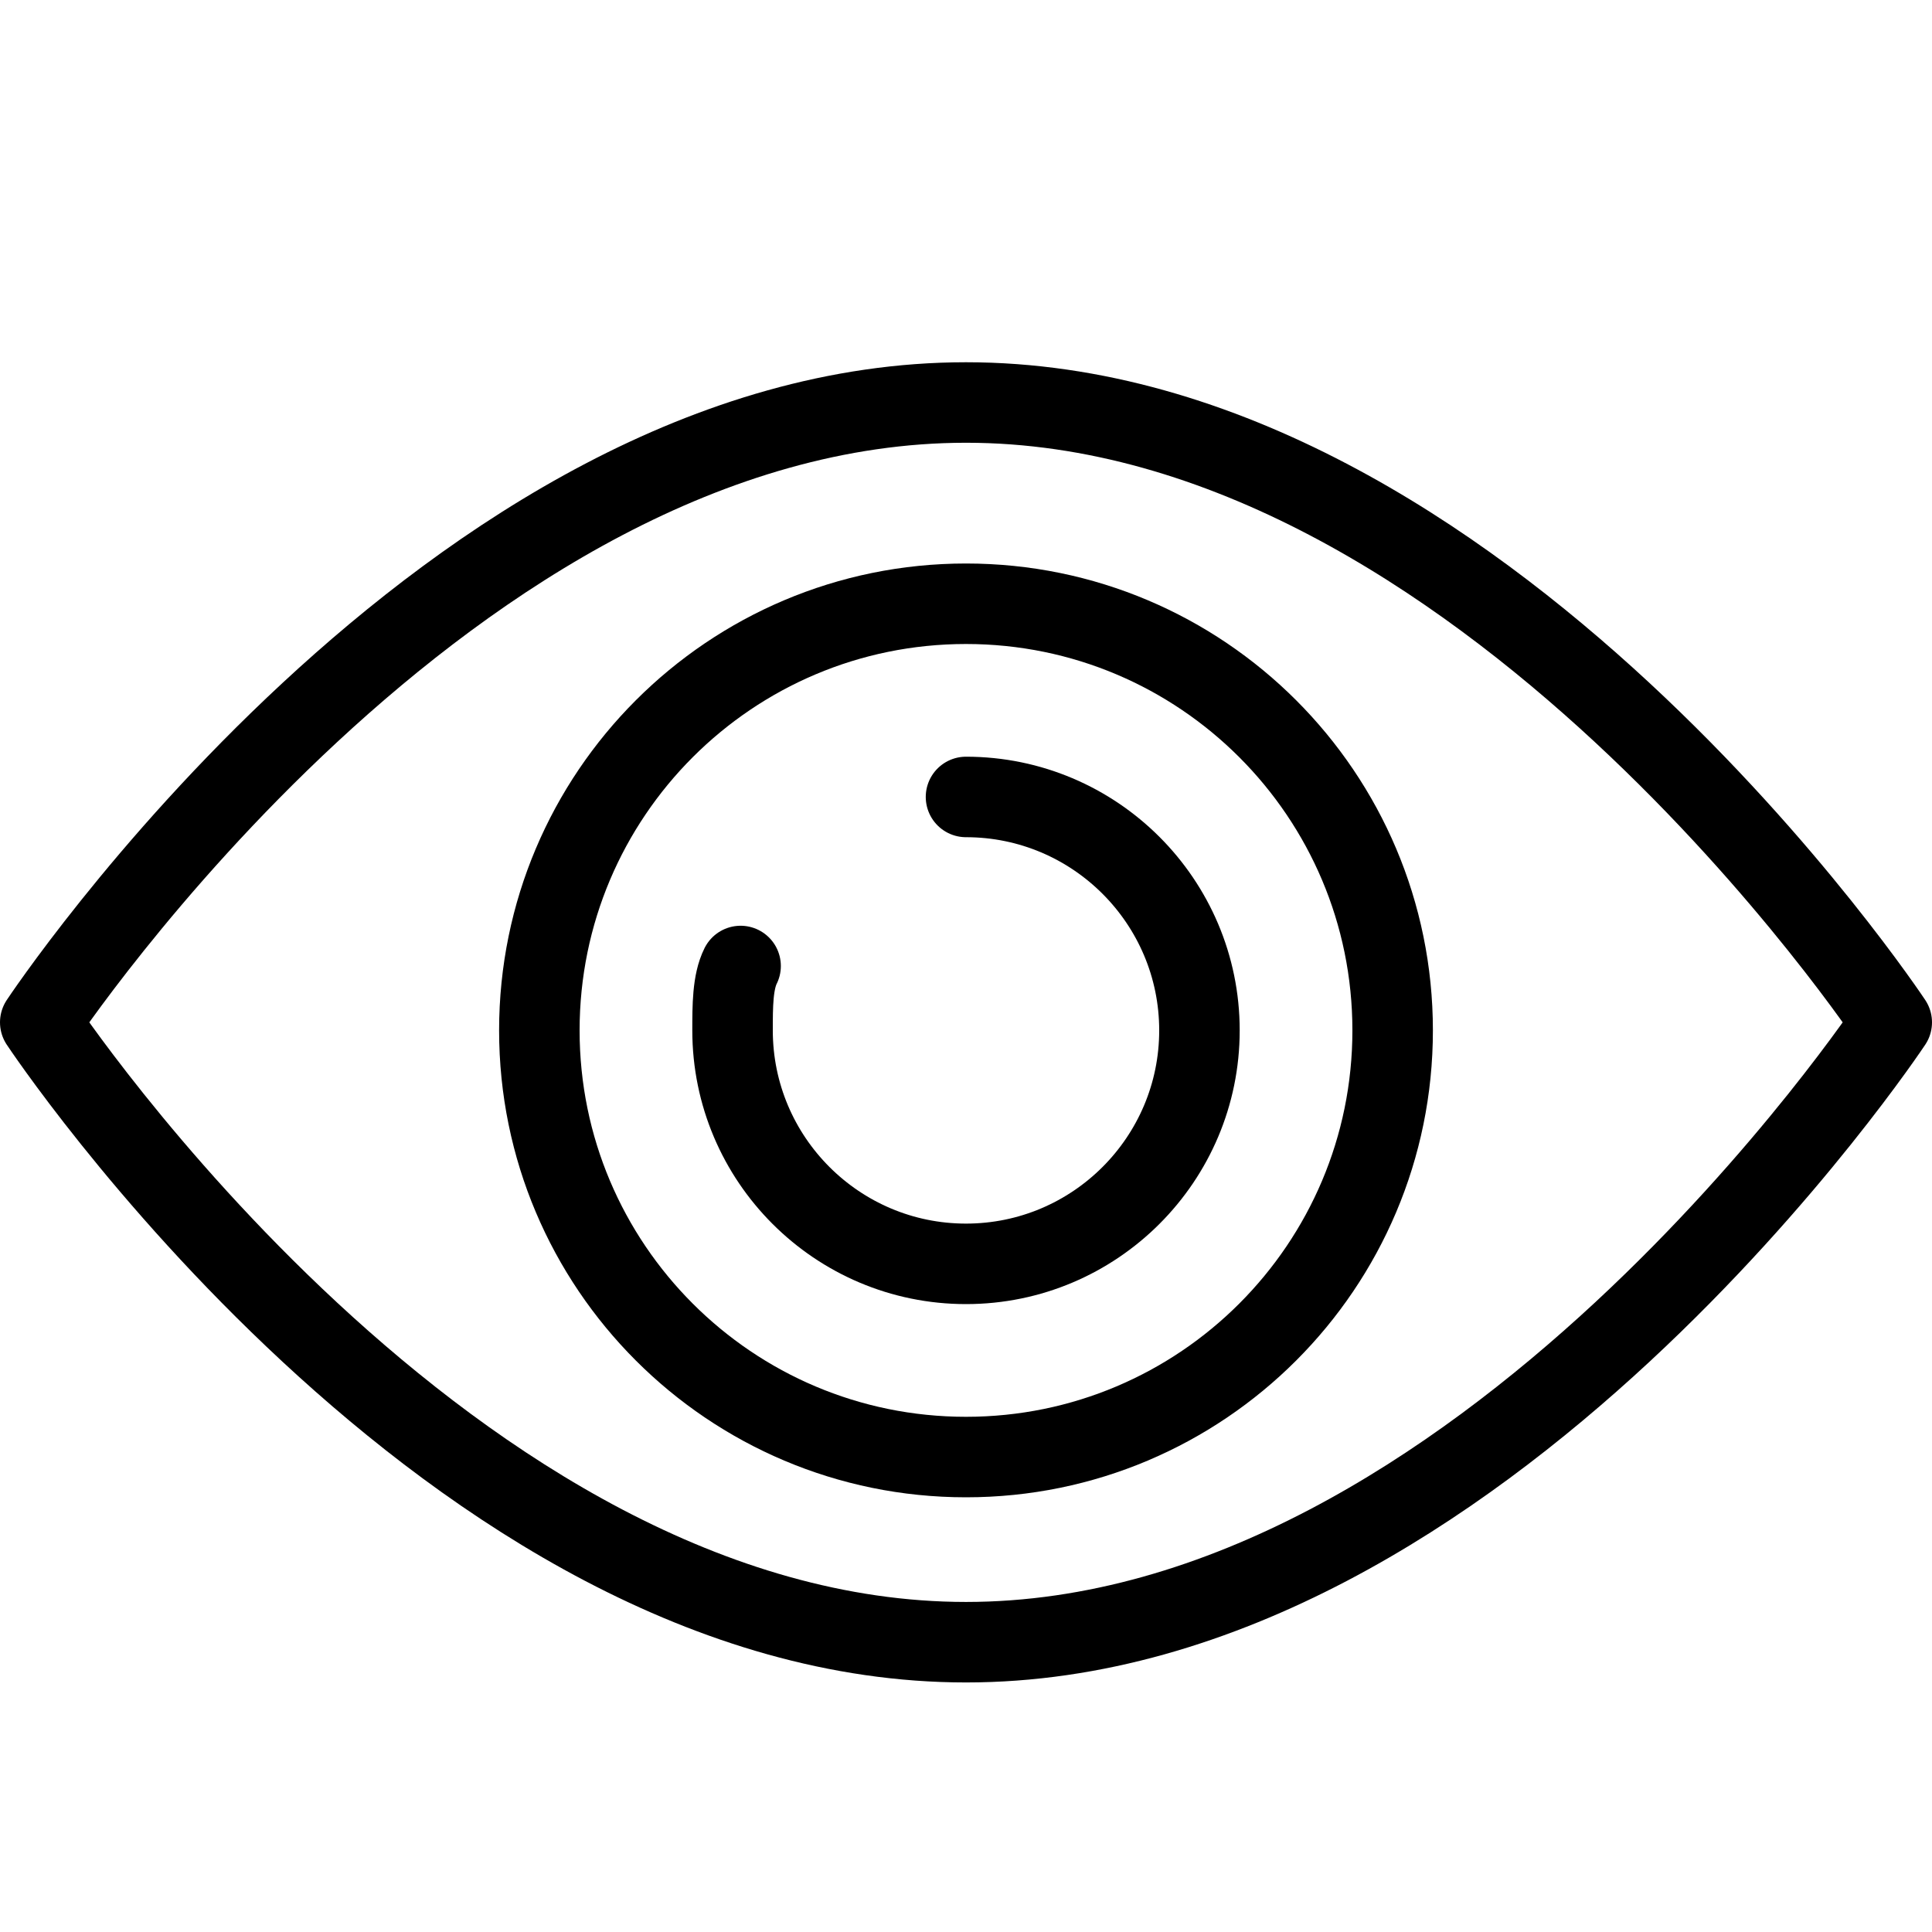
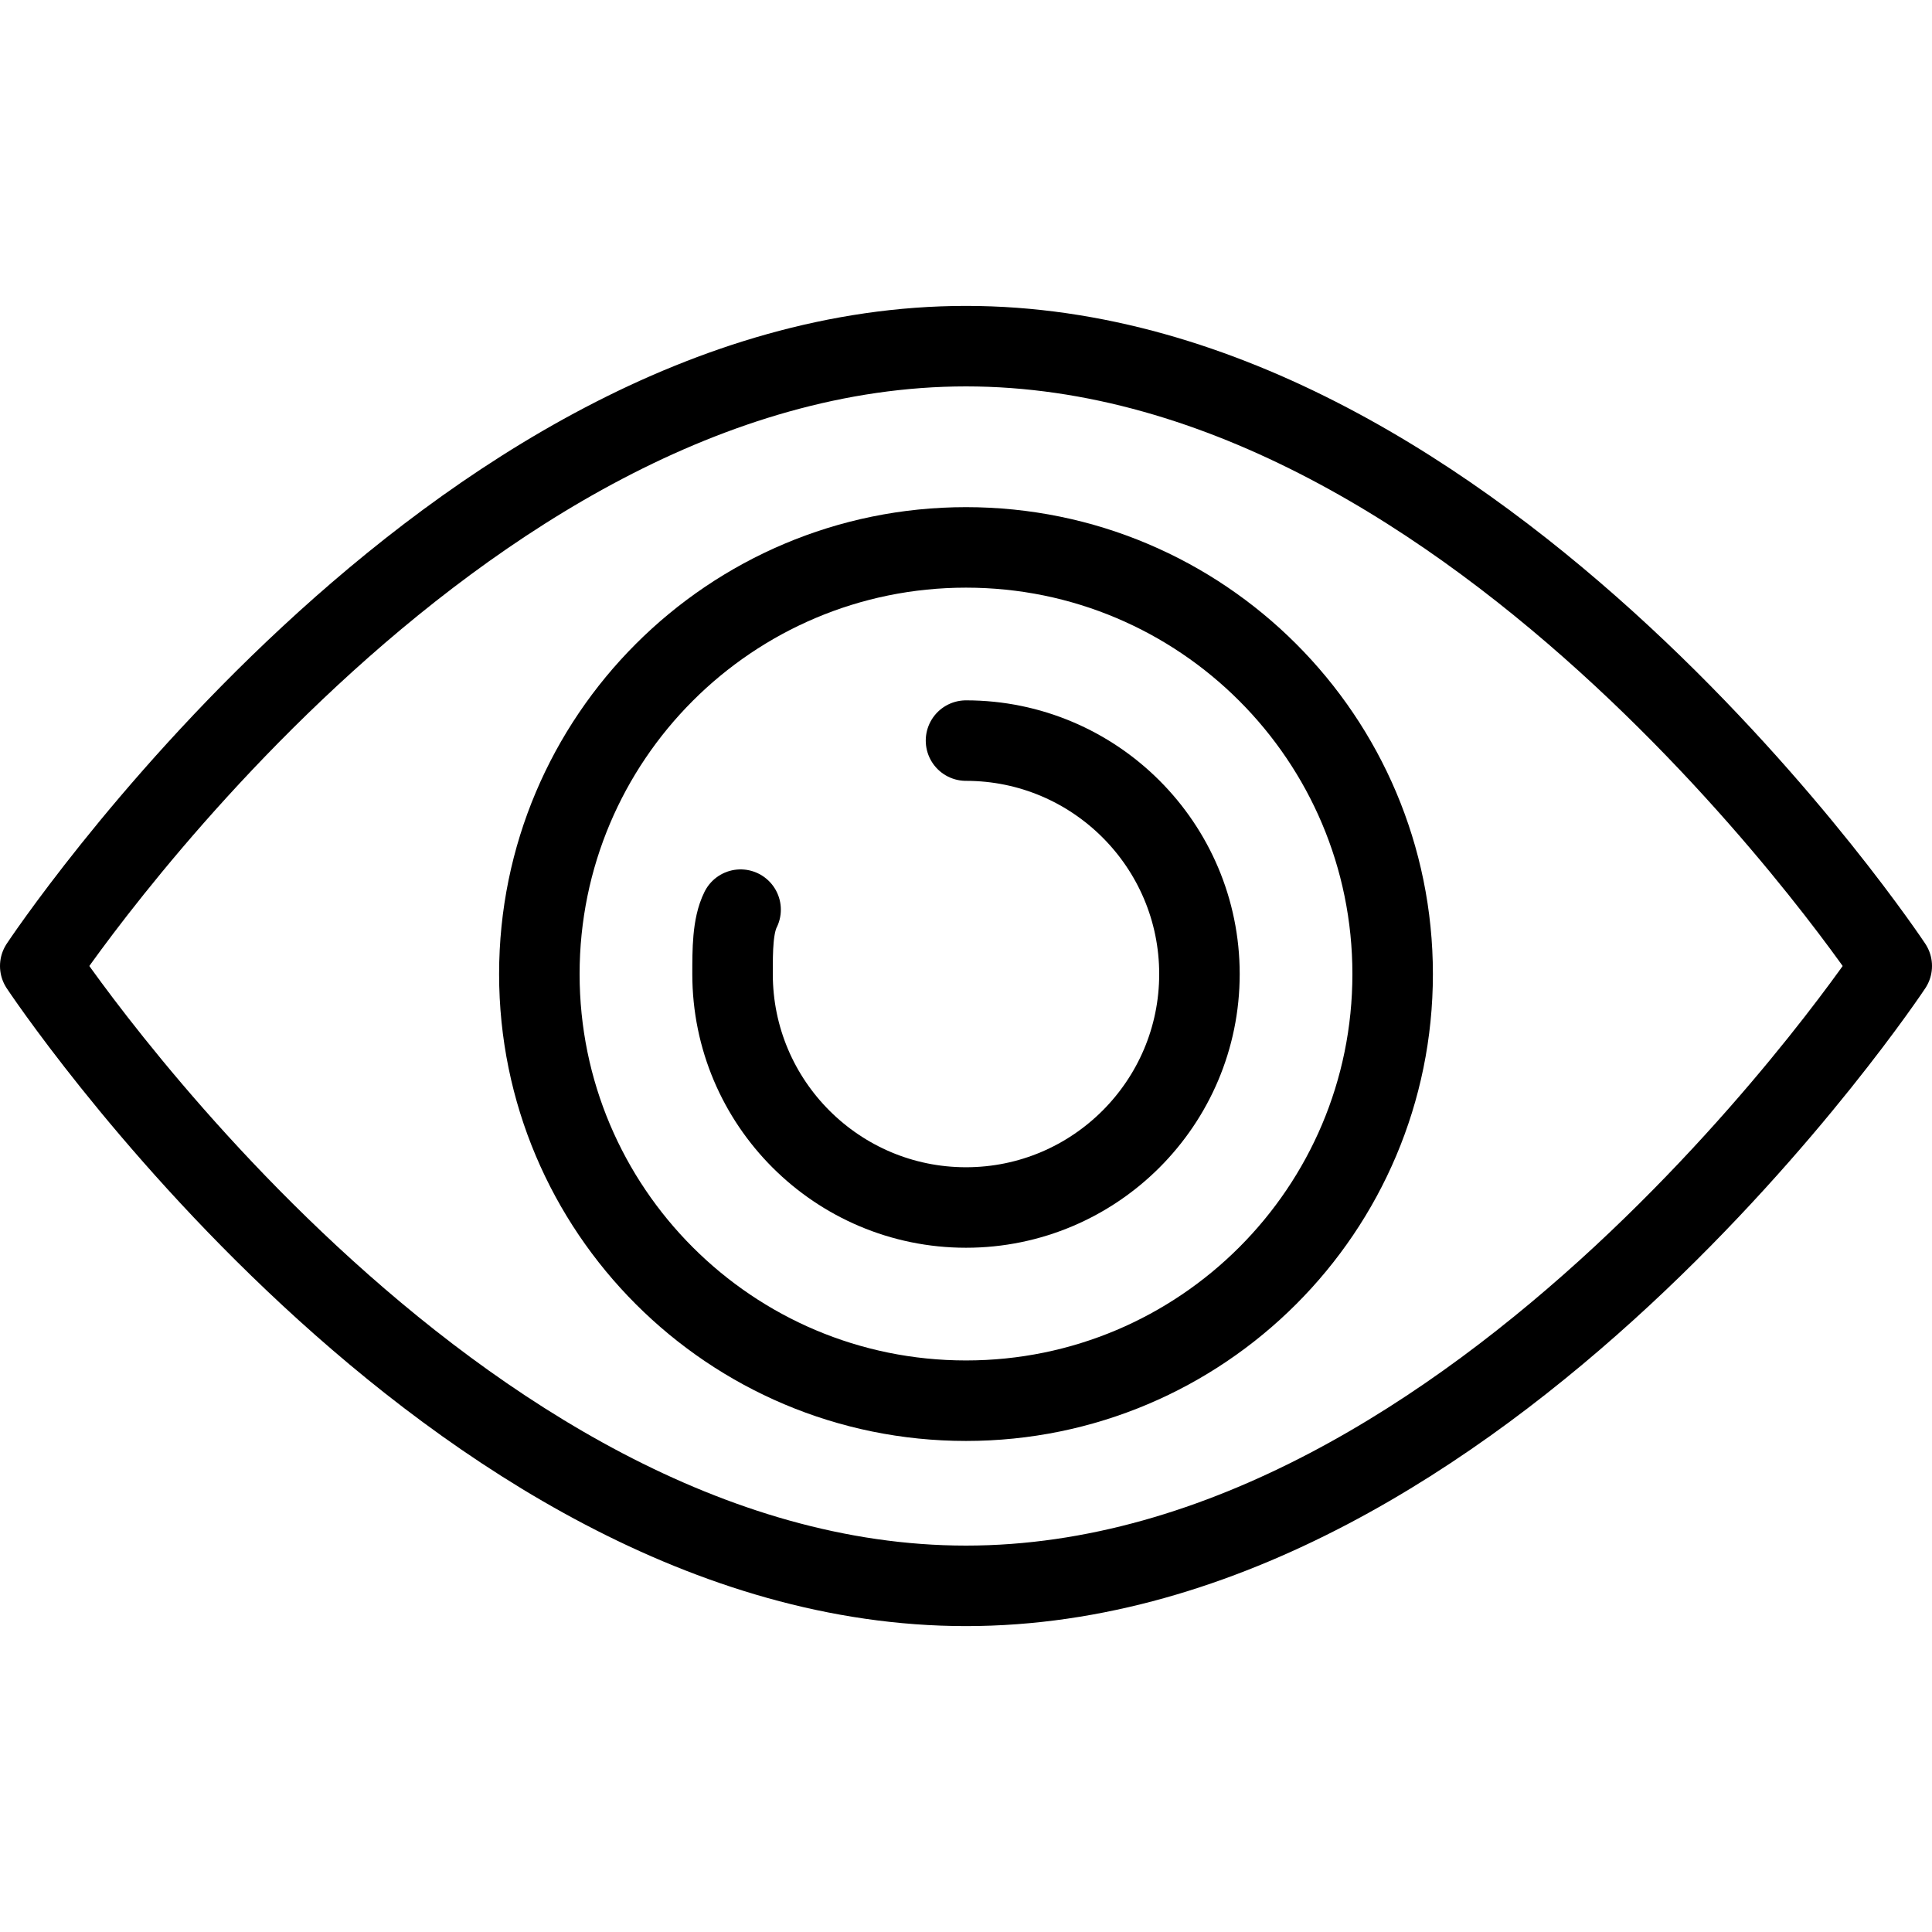
<svg xmlns="http://www.w3.org/2000/svg" id="m-svg__show" viewBox="0 0 24 24">
-   <path fill="none" stroke="currentColor" stroke-linecap="round" stroke-linejoin="round" stroke-miterlimit="10" d="M23.5,12.7         c0,0-5.1,7.7-11.5,7.7S0.5,12.7,0.5,12.7S5.6,5,12,5S23.5,12.7,23.5,12.7z" />
-   <circle fill="none" stroke="currentColor" stroke-linecap="round" stroke-linejoin="round" stroke-miterlimit="10" cx="12" cy="12.8" r="5.3" />
-   <path fill="none" stroke="currentColor" stroke-linecap="round" stroke-linejoin="round" stroke-miterlimit="10" d="M12,9.9         c1.6,0,2.9,1.3,2.9,2.9s-1.3,2.9-2.9,2.9s-2.9-1.3-2.9-2.9c0-0.3,0-0.6,0.1-0.8" />
+   <path fill="none" stroke="currentColor" stroke-linecap="round" stroke-linejoin="round" stroke-miterlimit="10" d="M23.5,12   c0,0-5.1,7.7-11.5,7.7S0.5,12,0.5,12S5.6,4.3,12,4.3S23.5,12,23.5,12z" />
+   <circle fill="none" stroke="currentColor" stroke-linecap="round" stroke-linejoin="round" stroke-miterlimit="10" cx="12" cy="12.1" r="5.3" />
+   <path fill="none" stroke="currentColor" stroke-linecap="round" stroke-linejoin="round" stroke-miterlimit="10" d="M12,9.2   c1.6,0,2.9,1.3,2.9,2.9S13.6,15,12,15s-2.9-1.3-2.9-2.9c0-0.3,0-0.6,0.1-0.8" />
</svg>
